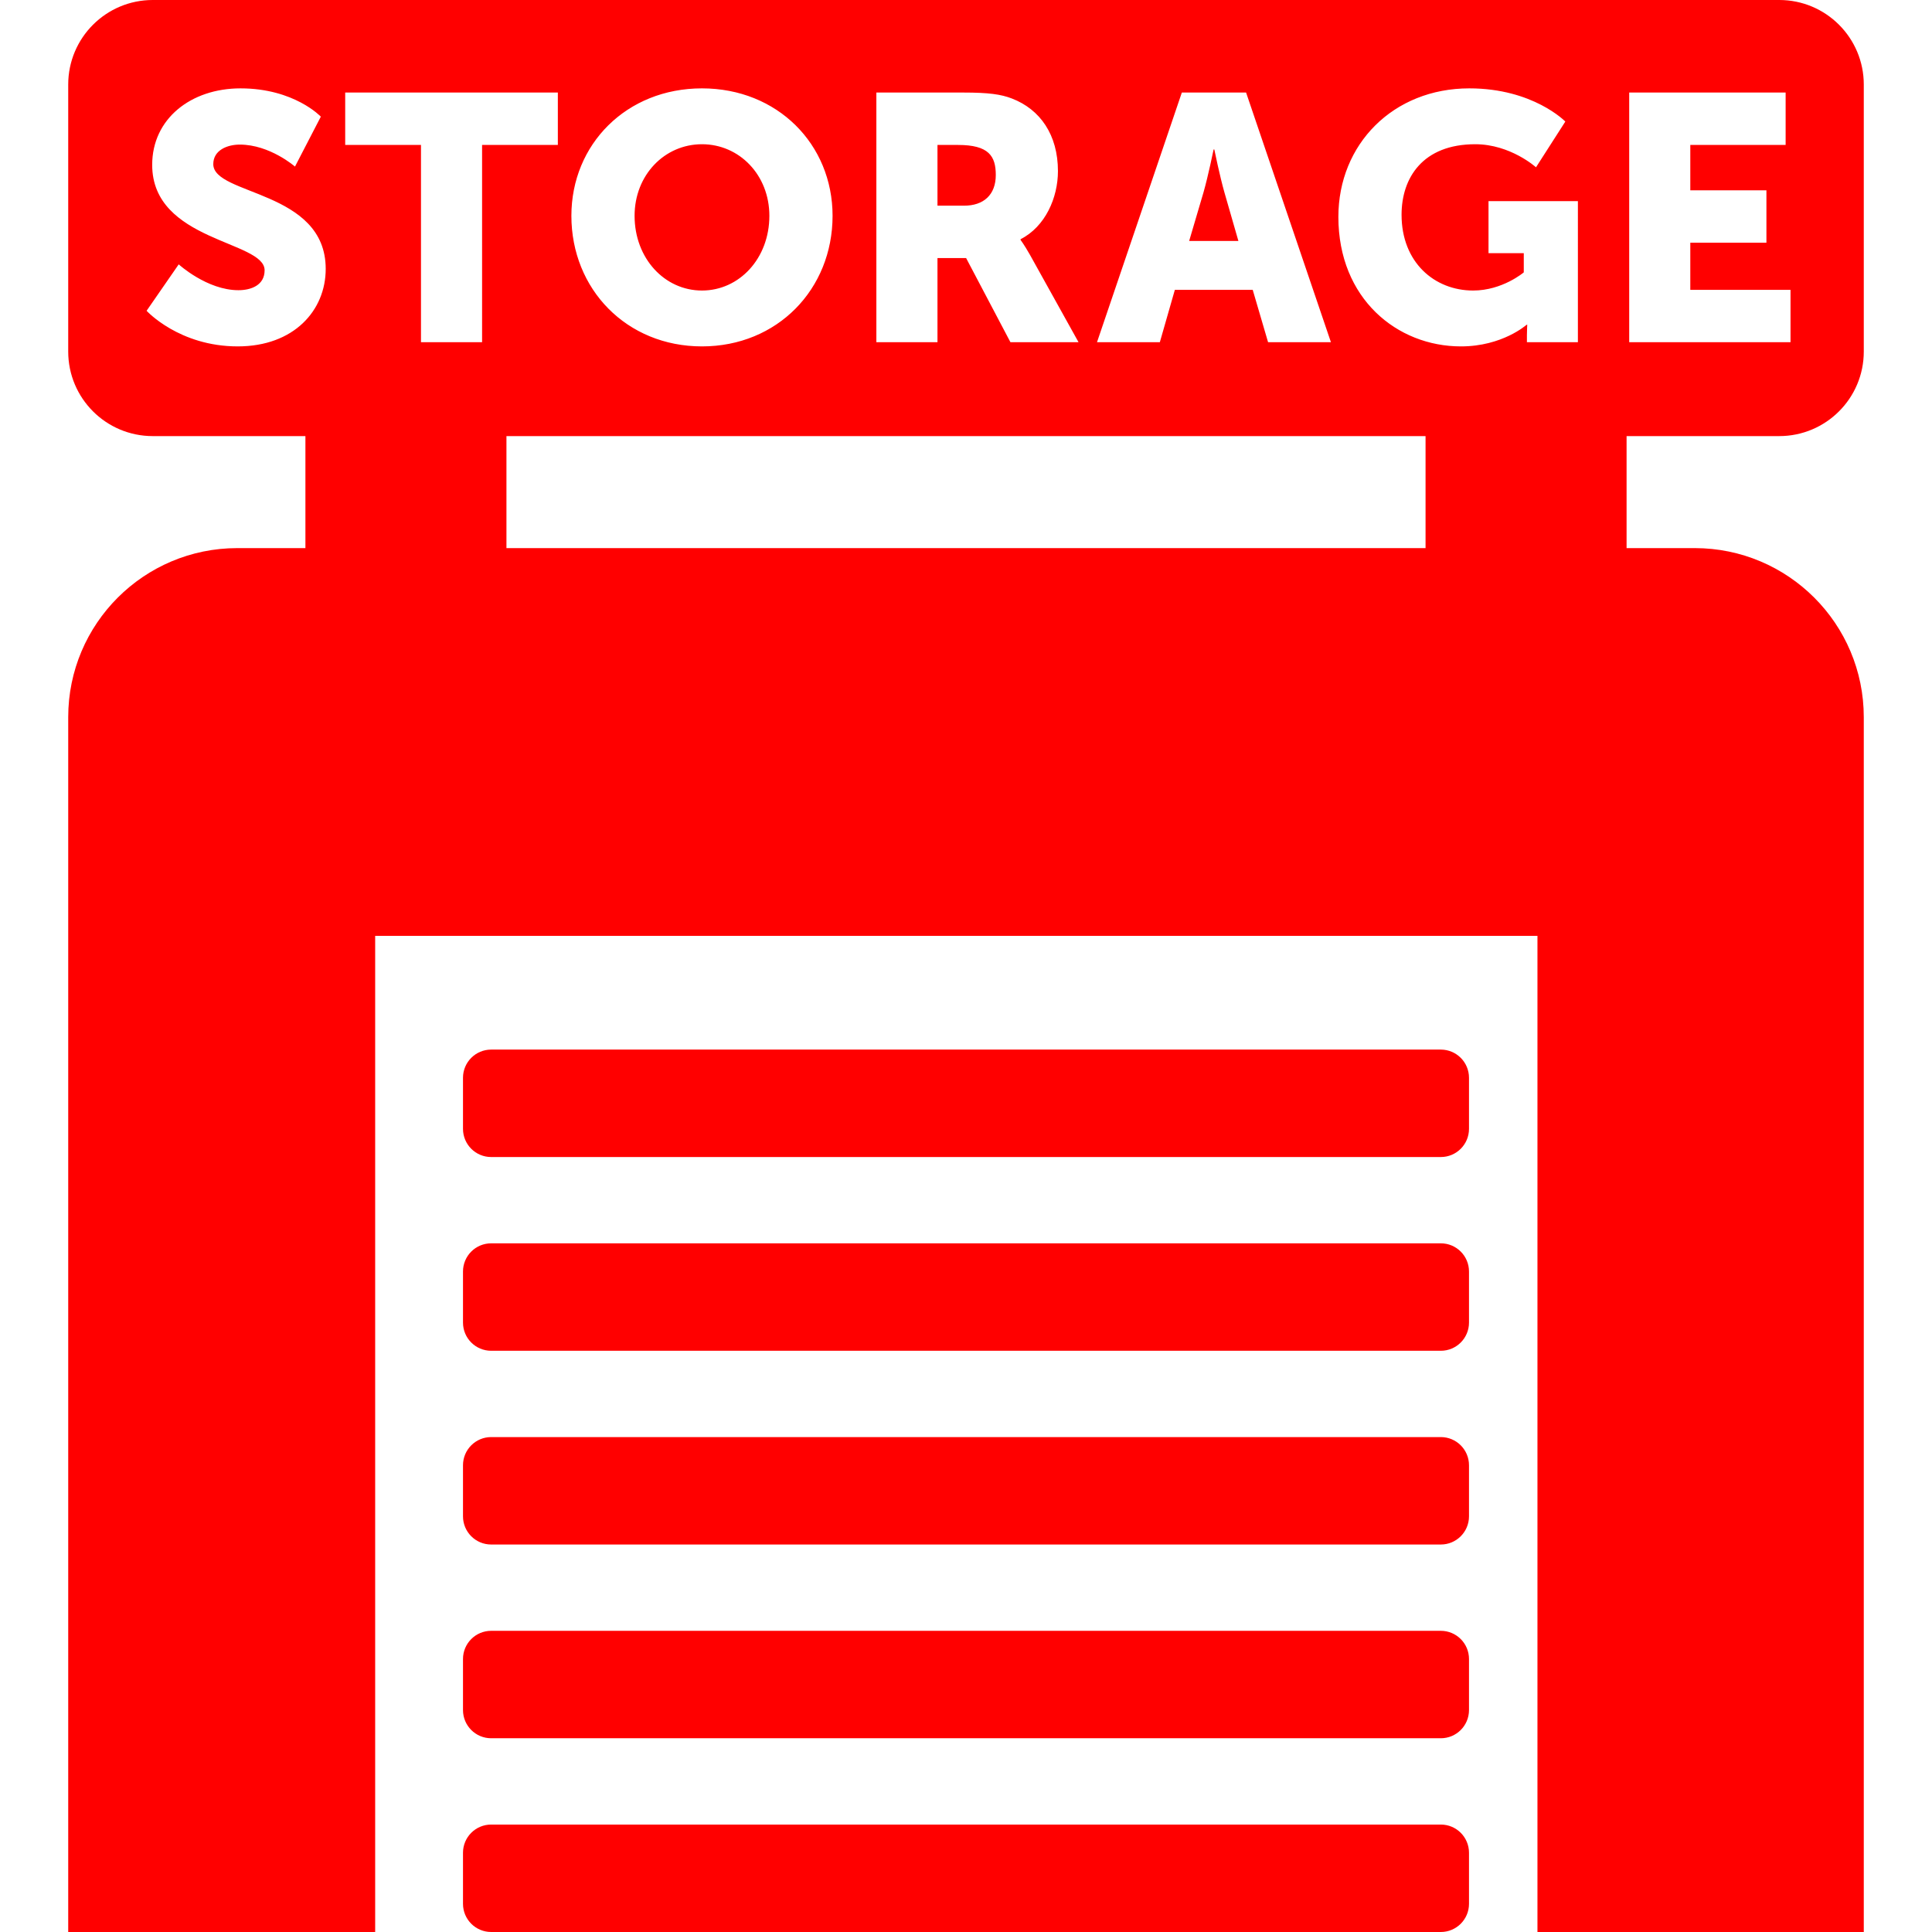
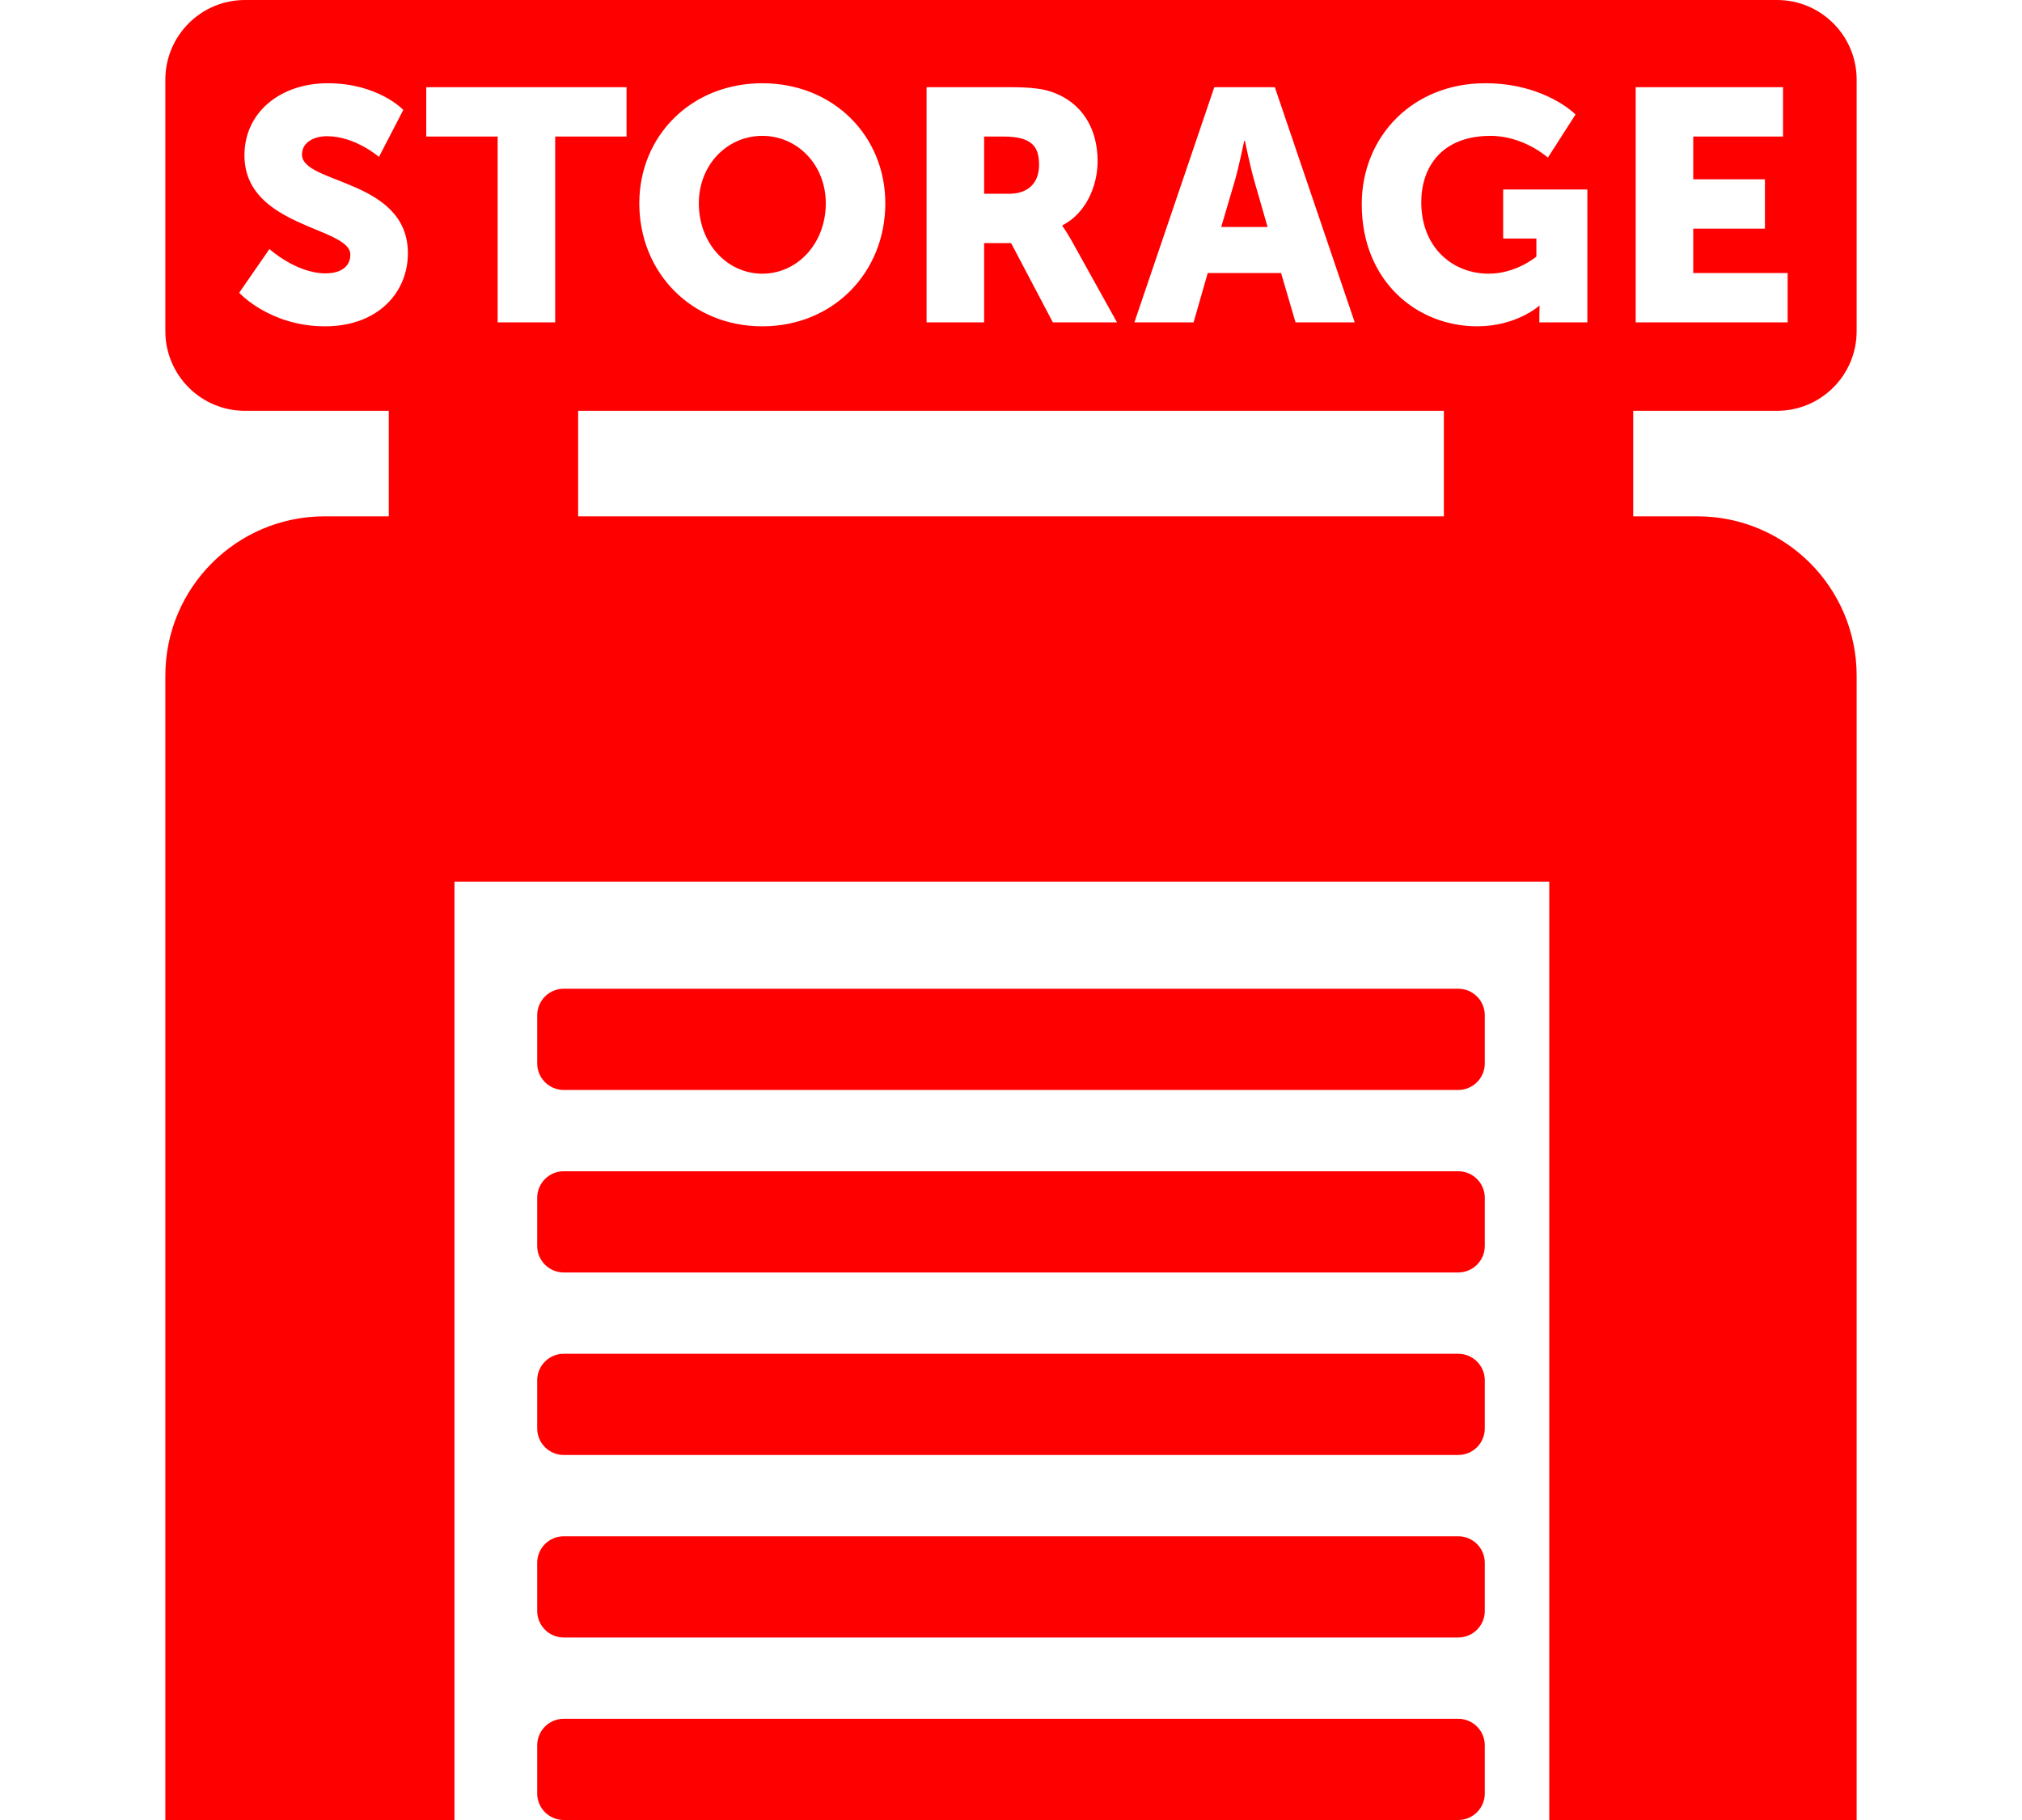
- <svg xmlns="http://www.w3.org/2000/svg" version="1.1" id="Capa_1" x="0px" y="0px" width="112px" height="112px" viewBox="0 0 612 612" style="enable-background:new 0 0 612 612;" xml:space="preserve" fill="red">
+ <svg xmlns="http://www.w3.org/2000/svg" version="1.1" id="Capa_1" x="0px" y="0px" width="80px" height="72px" viewBox="0 0 612 612" style="enable-background:new 0 0 612 612;" xml:space="preserve" fill="red">
  <g>
    <path d="M392.287,76.331H376.69l4.537-15.378c1.438-4.978,3.209-13.608,3.209-13.608h0.223c0,0,1.77,8.63,3.203,13.608   L392.287,76.331z M315.437,55.426c0-5.972-2.215-9.511-11.948-9.511h-6.525v19.24h8.408   C311.566,65.155,315.437,61.729,315.437,55.426z M222.363,92.031c11.838,0,21.35-10.174,21.35-23.668   c0-12.937-9.511-22.675-21.35-22.675c-11.834,0-21.345,9.738-21.345,22.675C201.018,81.857,210.529,92.031,222.363,92.031z    M515.252,138.143v35.48h21.578c29.581,0,53.561,23.98,53.561,53.561V612H487.02V296.46H118.843V612H21.608V227.185   c0-29.581,23.979-53.561,53.561-53.561h21.578v-35.48H48.388c-14.791,0-26.78-11.99-26.78-26.781V26.78   C21.608,11.99,33.598,0,48.388,0h515.224c14.79,0,26.78,11.99,26.78,26.78v84.582c0,14.791-11.99,26.78-26.78,26.78   L515.252,138.143L515.252,138.143z M516.084,108.403h51.099v-16.59h-31.746V76.879h24.113V60.291h-24.113V45.915h30.198V29.316   h-49.551V108.403z M347.496,108.403h19.906l4.756-16.59h24.666l4.865,16.59h19.91l-26.876-79.086h-20.351L347.496,108.403z    M277.606,108.403h19.358V81.744h9.07l14.044,26.659h21.571L326.277,80.75c-1.883-3.312-2.99-4.751-2.99-4.751v-0.227   c7.854-3.984,11.838-13.163,11.838-21.567c0-11.499-5.645-19.58-14.603-23.006c-3.43-1.325-7.301-1.883-15.373-1.883h-27.543   L277.606,108.403L277.606,108.403z M180.998,68.363c0,23.232,17.474,41.365,41.365,41.365s41.37-18.133,41.37-41.365   c0-22.675-17.479-40.372-41.37-40.372S180.998,45.688,180.998,68.363z M103.176,85.179c0-25.001-35.615-23.232-35.615-33.188   c0-4.42,4.424-6.189,8.408-6.189c9.511,0,17.474,6.965,17.474,6.965l8.186-15.813c0,0-8.408-8.962-25.442-8.962   c-15.705,0-27.979,9.625-27.979,24.226c0,24.331,35.612,24,35.612,33.397c0,4.76-4.311,6.311-8.295,6.311   c-9.956,0-18.913-8.185-18.913-8.185L46.437,98.446c0,0,10.282,11.281,28.868,11.281C93.111,109.728,103.176,98.334,103.176,85.179   z M152.709,45.915h24V29.316h-67.36v16.599h24.004v62.488h19.357L152.709,45.915L152.709,45.915z M451.572,138.143H160.427v35.48   h291.145V138.143z M499.831,63.716h-28.314v16.485h11.171v6.076c0,0-6.747,5.754-16.041,5.754c-12.273,0-22.674-8.953-22.674-24   c0-11.725,6.747-22.343,23.337-22.343c11.171,0,19.248,7.305,19.248,7.305l9.289-14.488c0,0-10.174-10.514-30.416-10.514   c-24.113,0-41.474,17.697-41.474,40.703c0,25.882,18.577,41.034,38.819,41.034c13.163,0,20.796-6.852,20.796-6.852h0.218   c0,0-0.108,1.656-0.108,3.312v2.214h16.148L499.831,63.716L499.831,63.716z M465.335,603.073v-16.18   c0-4.931-3.996-8.927-8.927-8.927H155.59c-4.93,0-8.927,3.996-8.927,8.927v16.18c0,4.931,3.997,8.927,8.927,8.927H456.41   C461.339,612,465.335,608.004,465.335,603.073z M465.335,357.586v-16.18c0-4.93-3.996-8.927-8.927-8.927H155.59   c-4.93,0-8.927,3.997-8.927,8.927v16.18c0,4.931,3.997,8.927,8.927,8.927H456.41C461.339,366.513,465.335,362.516,465.335,357.586z    M465.335,418.958v-16.181c0-4.93-3.996-8.927-8.927-8.927H155.59c-4.93,0-8.927,3.997-8.927,8.927v16.181   c0,4.93,3.997,8.927,8.927,8.927H456.41C461.339,427.885,465.335,423.888,465.335,418.958z M465.335,480.33v-16.18   c0-4.931-3.996-8.927-8.927-8.927H155.59c-4.93,0-8.927,3.996-8.927,8.927v16.18c0,4.93,3.997,8.927,8.927,8.927H456.41   C461.339,489.257,465.335,485.26,465.335,480.33z M465.335,541.701v-16.18c0-4.931-3.996-8.927-8.927-8.927H155.59   c-4.93,0-8.927,3.996-8.927,8.927v16.18c0,4.931,3.997,8.927,8.927,8.927H456.41C461.339,550.628,465.335,546.632,465.335,541.701z   " />
  </g>
  <g>
</g>
  <g>
</g>
  <g>
</g>
  <g>
</g>
  <g>
</g>
  <g>
</g>
  <g>
</g>
  <g>
</g>
  <g>
</g>
  <g>
</g>
  <g>
</g>
  <g>
</g>
  <g>
</g>
  <g>
</g>
  <g>
</g>
</svg>
